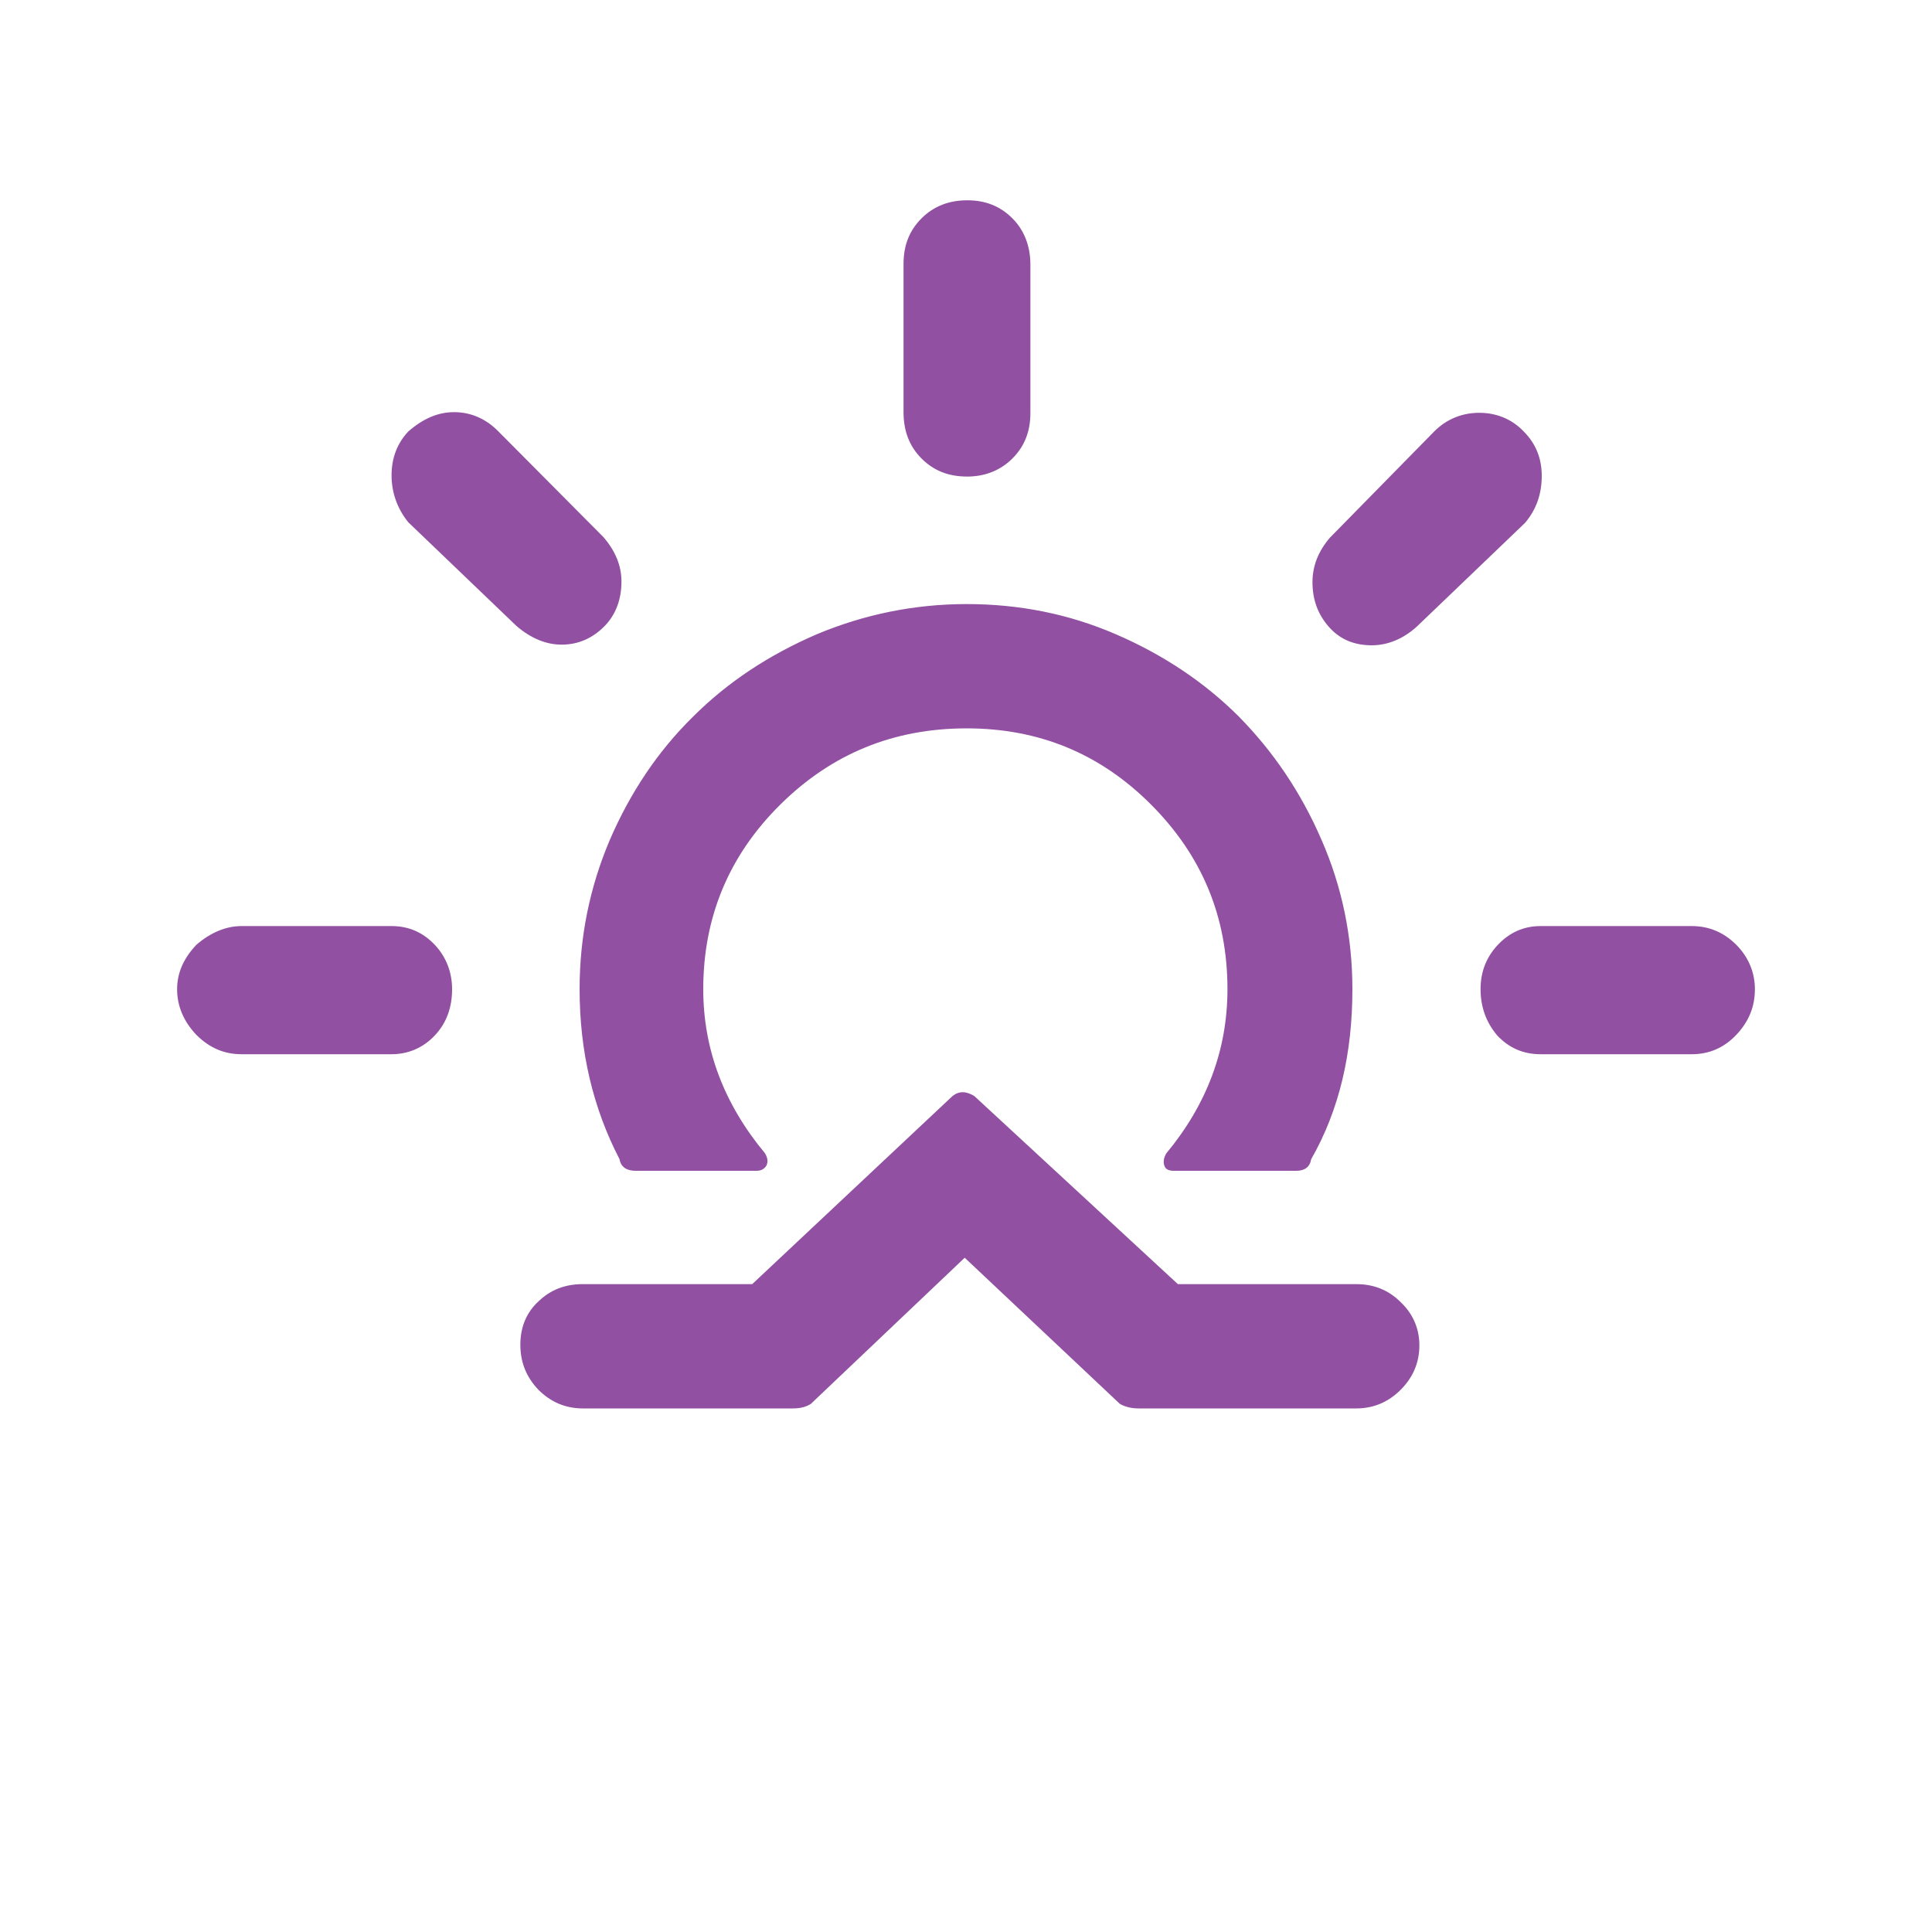
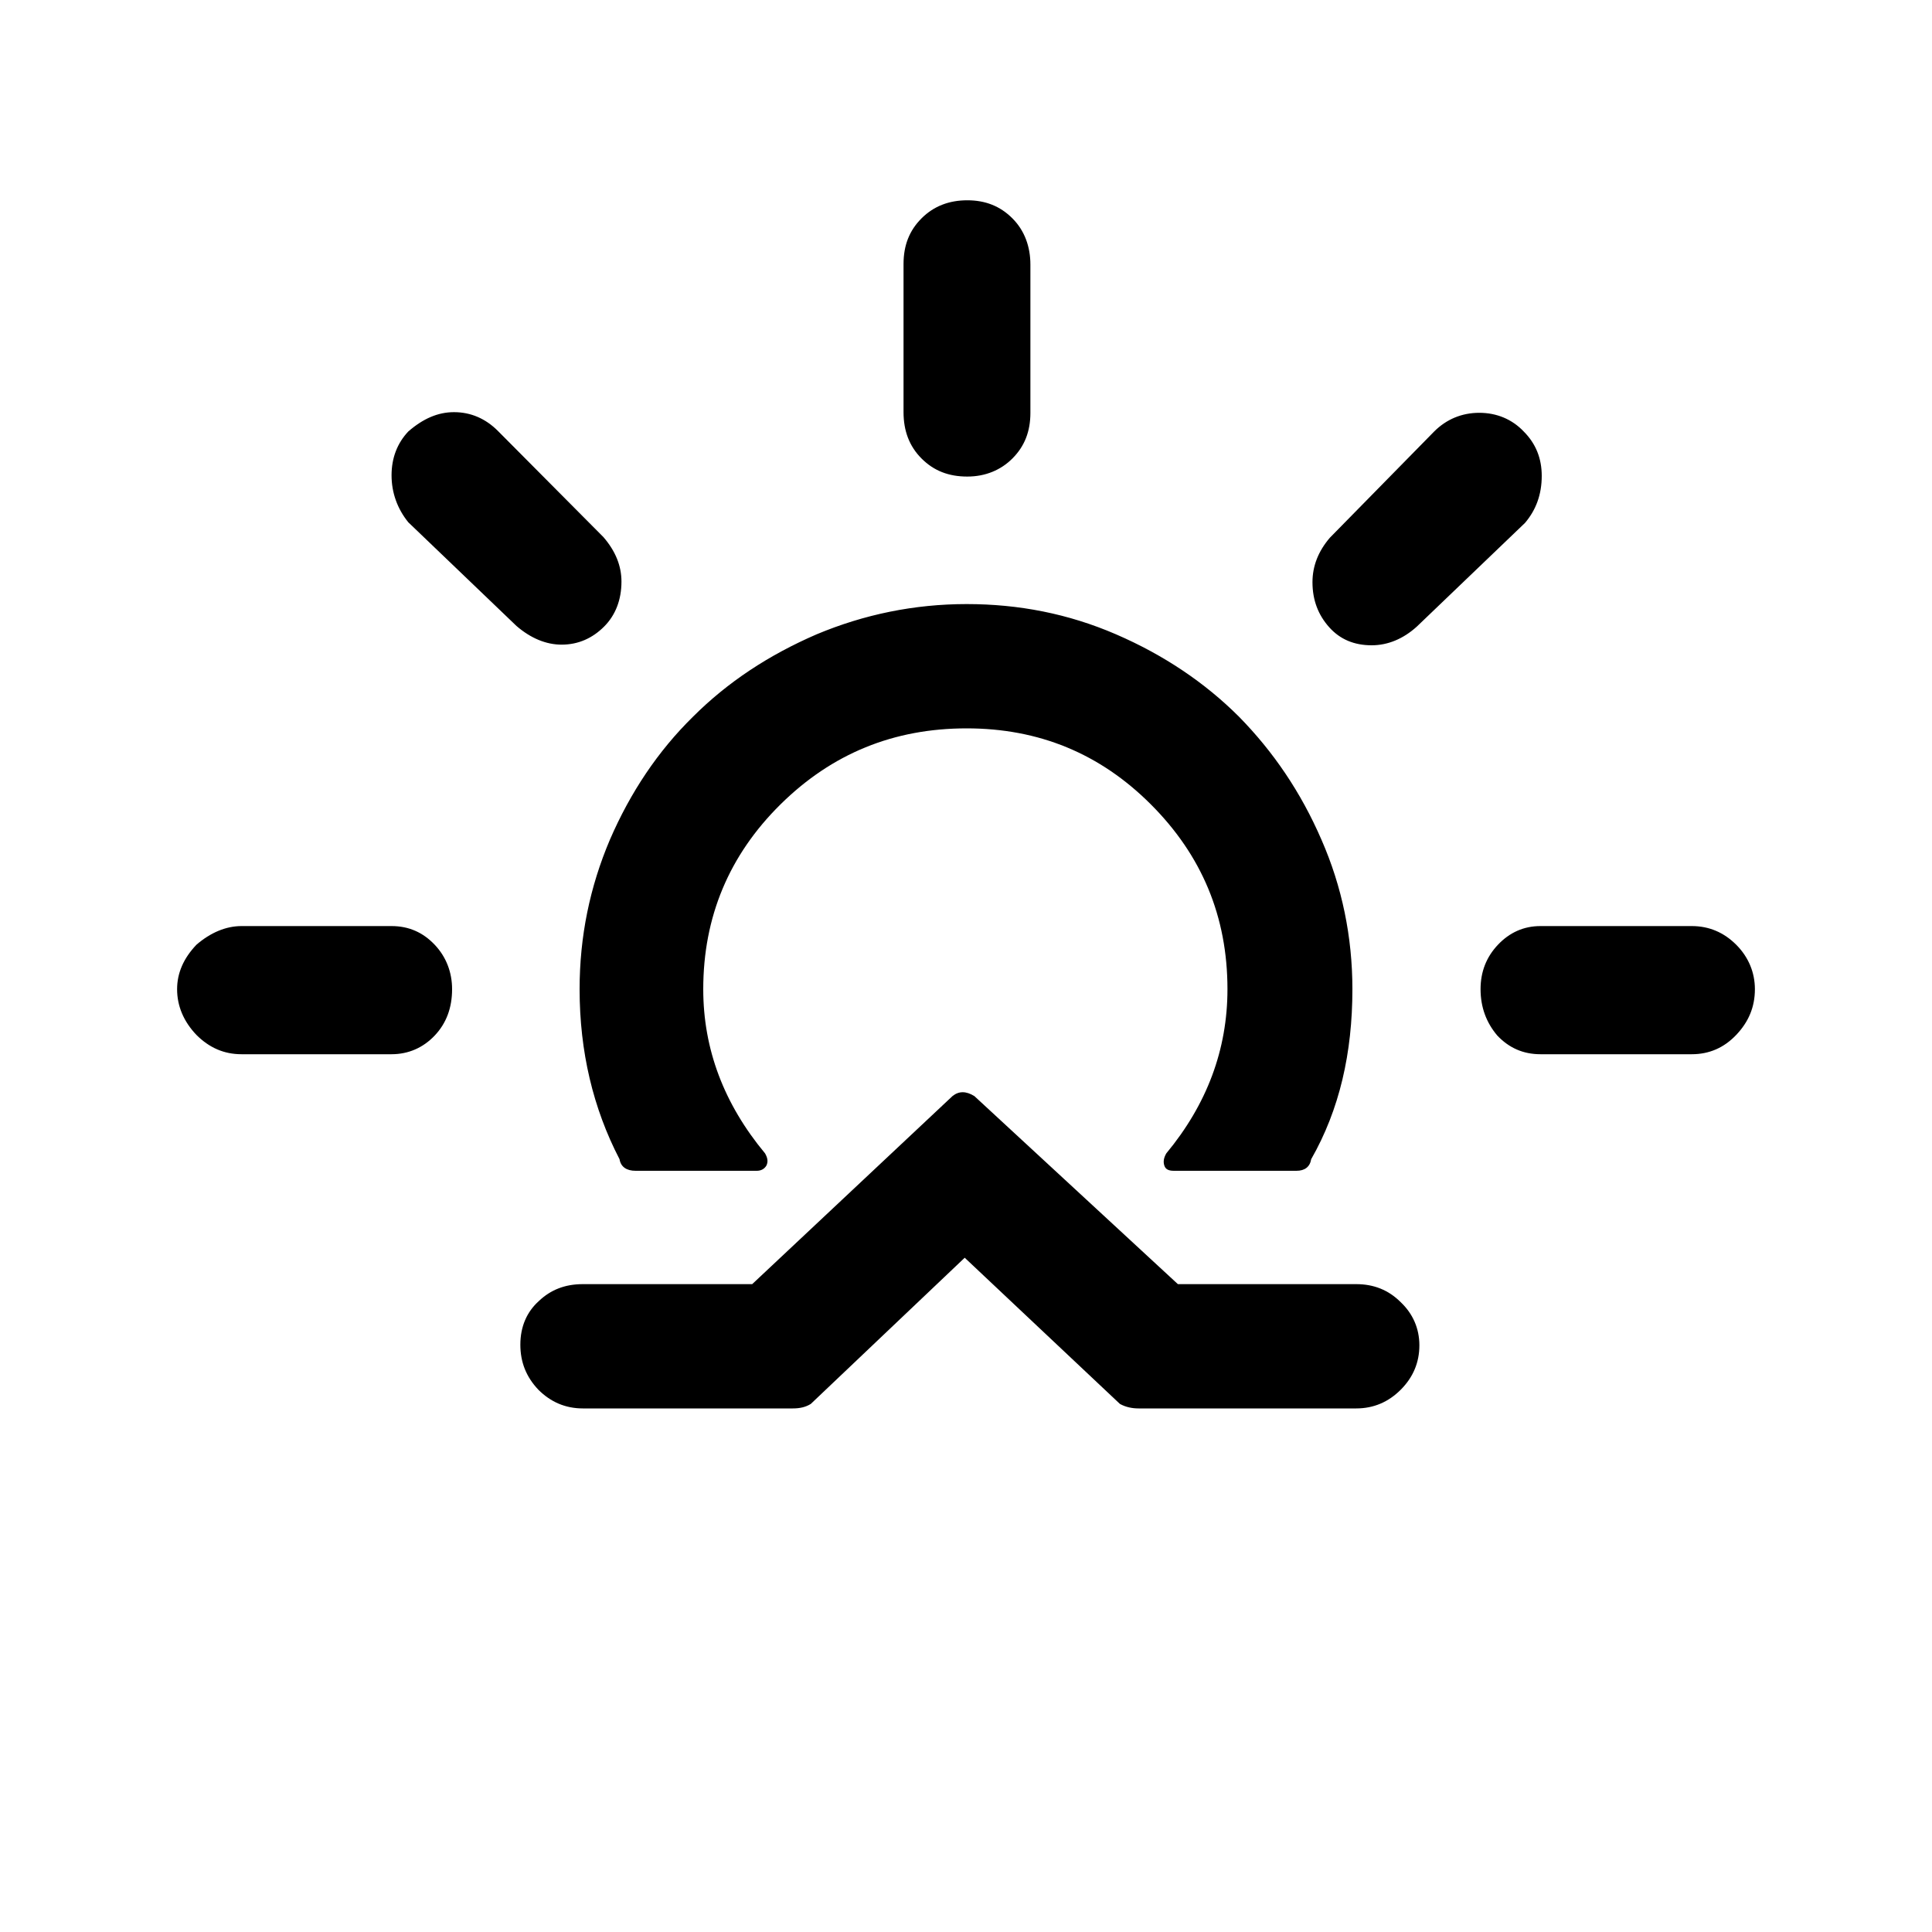
<svg xmlns="http://www.w3.org/2000/svg" version="1.1" id="Layer_1" x="0px" y="0px" viewBox="0 0 30 30" style="enable-background:new 0 0 30 30;" xml:space="preserve">
-   <path fill="#9150a1" d="M2.75,15.36c0-0.25,0.1-0.48,0.3-0.69c0.22-0.19,0.46-0.29,0.7-0.29h2.33c0.27,0,0.49,0.1,0.67,0.29  c0.18,0.19,0.27,0.43,0.27,0.69c0,0.29-0.09,0.53-0.27,0.72c-0.18,0.19-0.41,0.29-0.67,0.29H3.75c-0.27,0-0.5-0.1-0.7-0.3  C2.85,15.86,2.75,15.62,2.75,15.36z M6.08,7.38c0-0.27,0.09-0.5,0.26-0.68C6.57,6.5,6.8,6.4,7.05,6.4c0.26,0,0.49,0.1,0.68,0.29  l1.64,1.65c0.19,0.22,0.28,0.45,0.28,0.69c0,0.28-0.09,0.52-0.27,0.7s-0.4,0.28-0.66,0.28c-0.24,0-0.48-0.1-0.7-0.29L6.34,8.11  C6.17,7.9,6.08,7.65,6.08,7.38z M8.08,20.88c0-0.28,0.1-0.51,0.29-0.68c0.18-0.17,0.4-0.26,0.68-0.26h2.63l3.11-2.92  c0.1-0.08,0.21-0.08,0.34,0l3.16,2.92h2.77c0.27,0,0.5,0.09,0.69,0.28c0.19,0.18,0.29,0.41,0.29,0.67c0,0.27-0.1,0.5-0.29,0.69  c-0.19,0.19-0.42,0.29-0.69,0.29h-3.38c-0.1,0-0.2-0.02-0.29-0.07l-2.41-2.27l-2.39,2.27c-0.08,0.05-0.17,0.07-0.28,0.07H9.05  c-0.27,0-0.5-0.1-0.69-0.29C8.17,21.38,8.08,21.15,8.08,20.88z M9,15.36c0,0.97,0.21,1.85,0.62,2.64c0.02,0.12,0.11,0.18,0.25,0.18  h1.88c0.07,0,0.12-0.03,0.15-0.08c0.03-0.06,0.02-0.12-0.02-0.19c-0.64-0.77-0.96-1.62-0.96-2.55c0-1.12,0.4-2.08,1.2-2.87  c0.8-0.79,1.76-1.18,2.89-1.18c1.12,0,2.07,0.39,2.86,1.18c0.79,0.79,1.19,1.74,1.19,2.87c0,0.94-0.32,1.79-0.95,2.55  c-0.04,0.07-0.05,0.13-0.03,0.19s0.07,0.08,0.15,0.08h1.9c0.13,0,0.21-0.06,0.23-0.18C20.8,17.23,21,16.35,21,15.36  c0-0.81-0.16-1.59-0.48-2.32c-0.32-0.74-0.75-1.37-1.28-1.91c-0.53-0.53-1.17-0.96-1.91-1.28c-0.74-0.32-1.51-0.47-2.32-0.47  c-0.81,0-1.59,0.16-2.33,0.47c-0.74,0.32-1.38,0.74-1.92,1.28c-0.54,0.53-0.97,1.17-1.29,1.91C9.16,13.77,9,14.54,9,15.36z   M14.03,6.4v-2.3c0-0.29,0.09-0.52,0.28-0.71s0.43-0.28,0.71-0.28c0.28,0,0.51,0.09,0.7,0.28S16,3.83,16,4.11v2.3  c0,0.29-0.09,0.52-0.28,0.71c-0.18,0.18-0.42,0.28-0.7,0.28c-0.29,0-0.52-0.09-0.71-0.28C14.12,6.93,14.03,6.69,14.03,6.4z   M20.38,9.04c0-0.25,0.09-0.48,0.27-0.69l1.62-1.65c0.19-0.19,0.43-0.29,0.7-0.29c0.27,0,0.51,0.1,0.69,0.29  c0.19,0.19,0.28,0.42,0.28,0.69c0,0.29-0.09,0.53-0.26,0.73L22,9.73c-0.21,0.19-0.45,0.29-0.7,0.29c-0.27,0-0.49-0.09-0.66-0.28  S20.38,9.32,20.38,9.04z M22.99,15.36c0-0.27,0.09-0.5,0.27-0.69c0.18-0.19,0.4-0.29,0.66-0.29h2.35c0.27,0,0.5,0.1,0.69,0.29  c0.19,0.19,0.29,0.43,0.29,0.69c0,0.28-0.1,0.51-0.29,0.71s-0.42,0.3-0.69,0.3h-2.35c-0.27,0-0.49-0.1-0.67-0.29  C23.08,15.88,22.99,15.64,22.99,15.36z" />
+   <path d="M2.75,15.36c0-0.25,0.1-0.48,0.3-0.69c0.22-0.19,0.46-0.29,0.7-0.29h2.33c0.27,0,0.49,0.1,0.67,0.29  c0.18,0.19,0.27,0.43,0.27,0.69c0,0.29-0.09,0.53-0.27,0.72c-0.18,0.19-0.41,0.29-0.67,0.29H3.75c-0.27,0-0.5-0.1-0.7-0.3  C2.85,15.86,2.75,15.62,2.75,15.36z M6.08,7.38c0-0.27,0.09-0.5,0.26-0.68C6.57,6.5,6.8,6.4,7.05,6.4c0.26,0,0.49,0.1,0.68,0.29  l1.64,1.65c0.19,0.22,0.28,0.45,0.28,0.69c0,0.28-0.09,0.52-0.27,0.7s-0.4,0.28-0.66,0.28c-0.24,0-0.48-0.1-0.7-0.29L6.34,8.11  C6.17,7.9,6.08,7.65,6.08,7.38z M8.08,20.88c0-0.28,0.1-0.51,0.29-0.68c0.18-0.17,0.4-0.26,0.68-0.26h2.63l3.11-2.92  c0.1-0.08,0.21-0.08,0.34,0l3.16,2.92h2.77c0.27,0,0.5,0.09,0.69,0.28c0.19,0.18,0.29,0.41,0.29,0.67c0,0.27-0.1,0.5-0.29,0.69  c-0.19,0.19-0.42,0.29-0.69,0.29h-3.38c-0.1,0-0.2-0.02-0.29-0.07l-2.41-2.27l-2.39,2.27c-0.08,0.05-0.17,0.07-0.28,0.07H9.05  c-0.27,0-0.5-0.1-0.69-0.29C8.17,21.38,8.08,21.15,8.08,20.88z M9,15.36c0,0.97,0.21,1.85,0.62,2.64c0.02,0.12,0.11,0.18,0.25,0.18  h1.88c0.07,0,0.12-0.03,0.15-0.08c0.03-0.06,0.02-0.12-0.02-0.19c-0.64-0.77-0.96-1.62-0.96-2.55c0-1.12,0.4-2.08,1.2-2.87  c0.8-0.79,1.76-1.18,2.89-1.18c1.12,0,2.07,0.39,2.86,1.18c0.79,0.79,1.19,1.74,1.19,2.87c0,0.94-0.32,1.79-0.95,2.55  c-0.04,0.07-0.05,0.13-0.03,0.19s0.07,0.08,0.15,0.08h1.9c0.13,0,0.21-0.06,0.23-0.18C20.8,17.23,21,16.35,21,15.36  c0-0.81-0.16-1.59-0.48-2.32c-0.32-0.74-0.75-1.37-1.28-1.91c-0.53-0.53-1.17-0.96-1.91-1.28c-0.74-0.32-1.51-0.47-2.32-0.47  c-0.81,0-1.59,0.16-2.33,0.47c-0.74,0.32-1.38,0.74-1.92,1.28c-0.54,0.53-0.97,1.17-1.29,1.91C9.16,13.77,9,14.54,9,15.36z   M14.03,6.4v-2.3c0-0.29,0.09-0.52,0.28-0.71s0.43-0.28,0.71-0.28c0.28,0,0.51,0.09,0.7,0.28S16,3.83,16,4.11v2.3  c0,0.29-0.09,0.52-0.28,0.71c-0.18,0.18-0.42,0.28-0.7,0.28c-0.29,0-0.52-0.09-0.71-0.28C14.12,6.93,14.03,6.69,14.03,6.4z   M20.38,9.04c0-0.25,0.09-0.48,0.27-0.69l1.62-1.65c0.19-0.19,0.43-0.29,0.7-0.29c0.27,0,0.51,0.1,0.69,0.29  c0.19,0.19,0.28,0.42,0.28,0.69c0,0.29-0.09,0.53-0.26,0.73L22,9.73c-0.21,0.19-0.45,0.29-0.7,0.29c-0.27,0-0.49-0.09-0.66-0.28  S20.38,9.32,20.38,9.04z M22.99,15.36c0-0.27,0.09-0.5,0.27-0.69c0.18-0.19,0.4-0.29,0.66-0.29h2.35c0.27,0,0.5,0.1,0.69,0.29  c0.19,0.19,0.29,0.43,0.29,0.69c0,0.28-0.1,0.51-0.29,0.71s-0.42,0.3-0.69,0.3h-2.35c-0.27,0-0.49-0.1-0.67-0.29  C23.08,15.88,22.99,15.64,22.99,15.36z" />
</svg>
